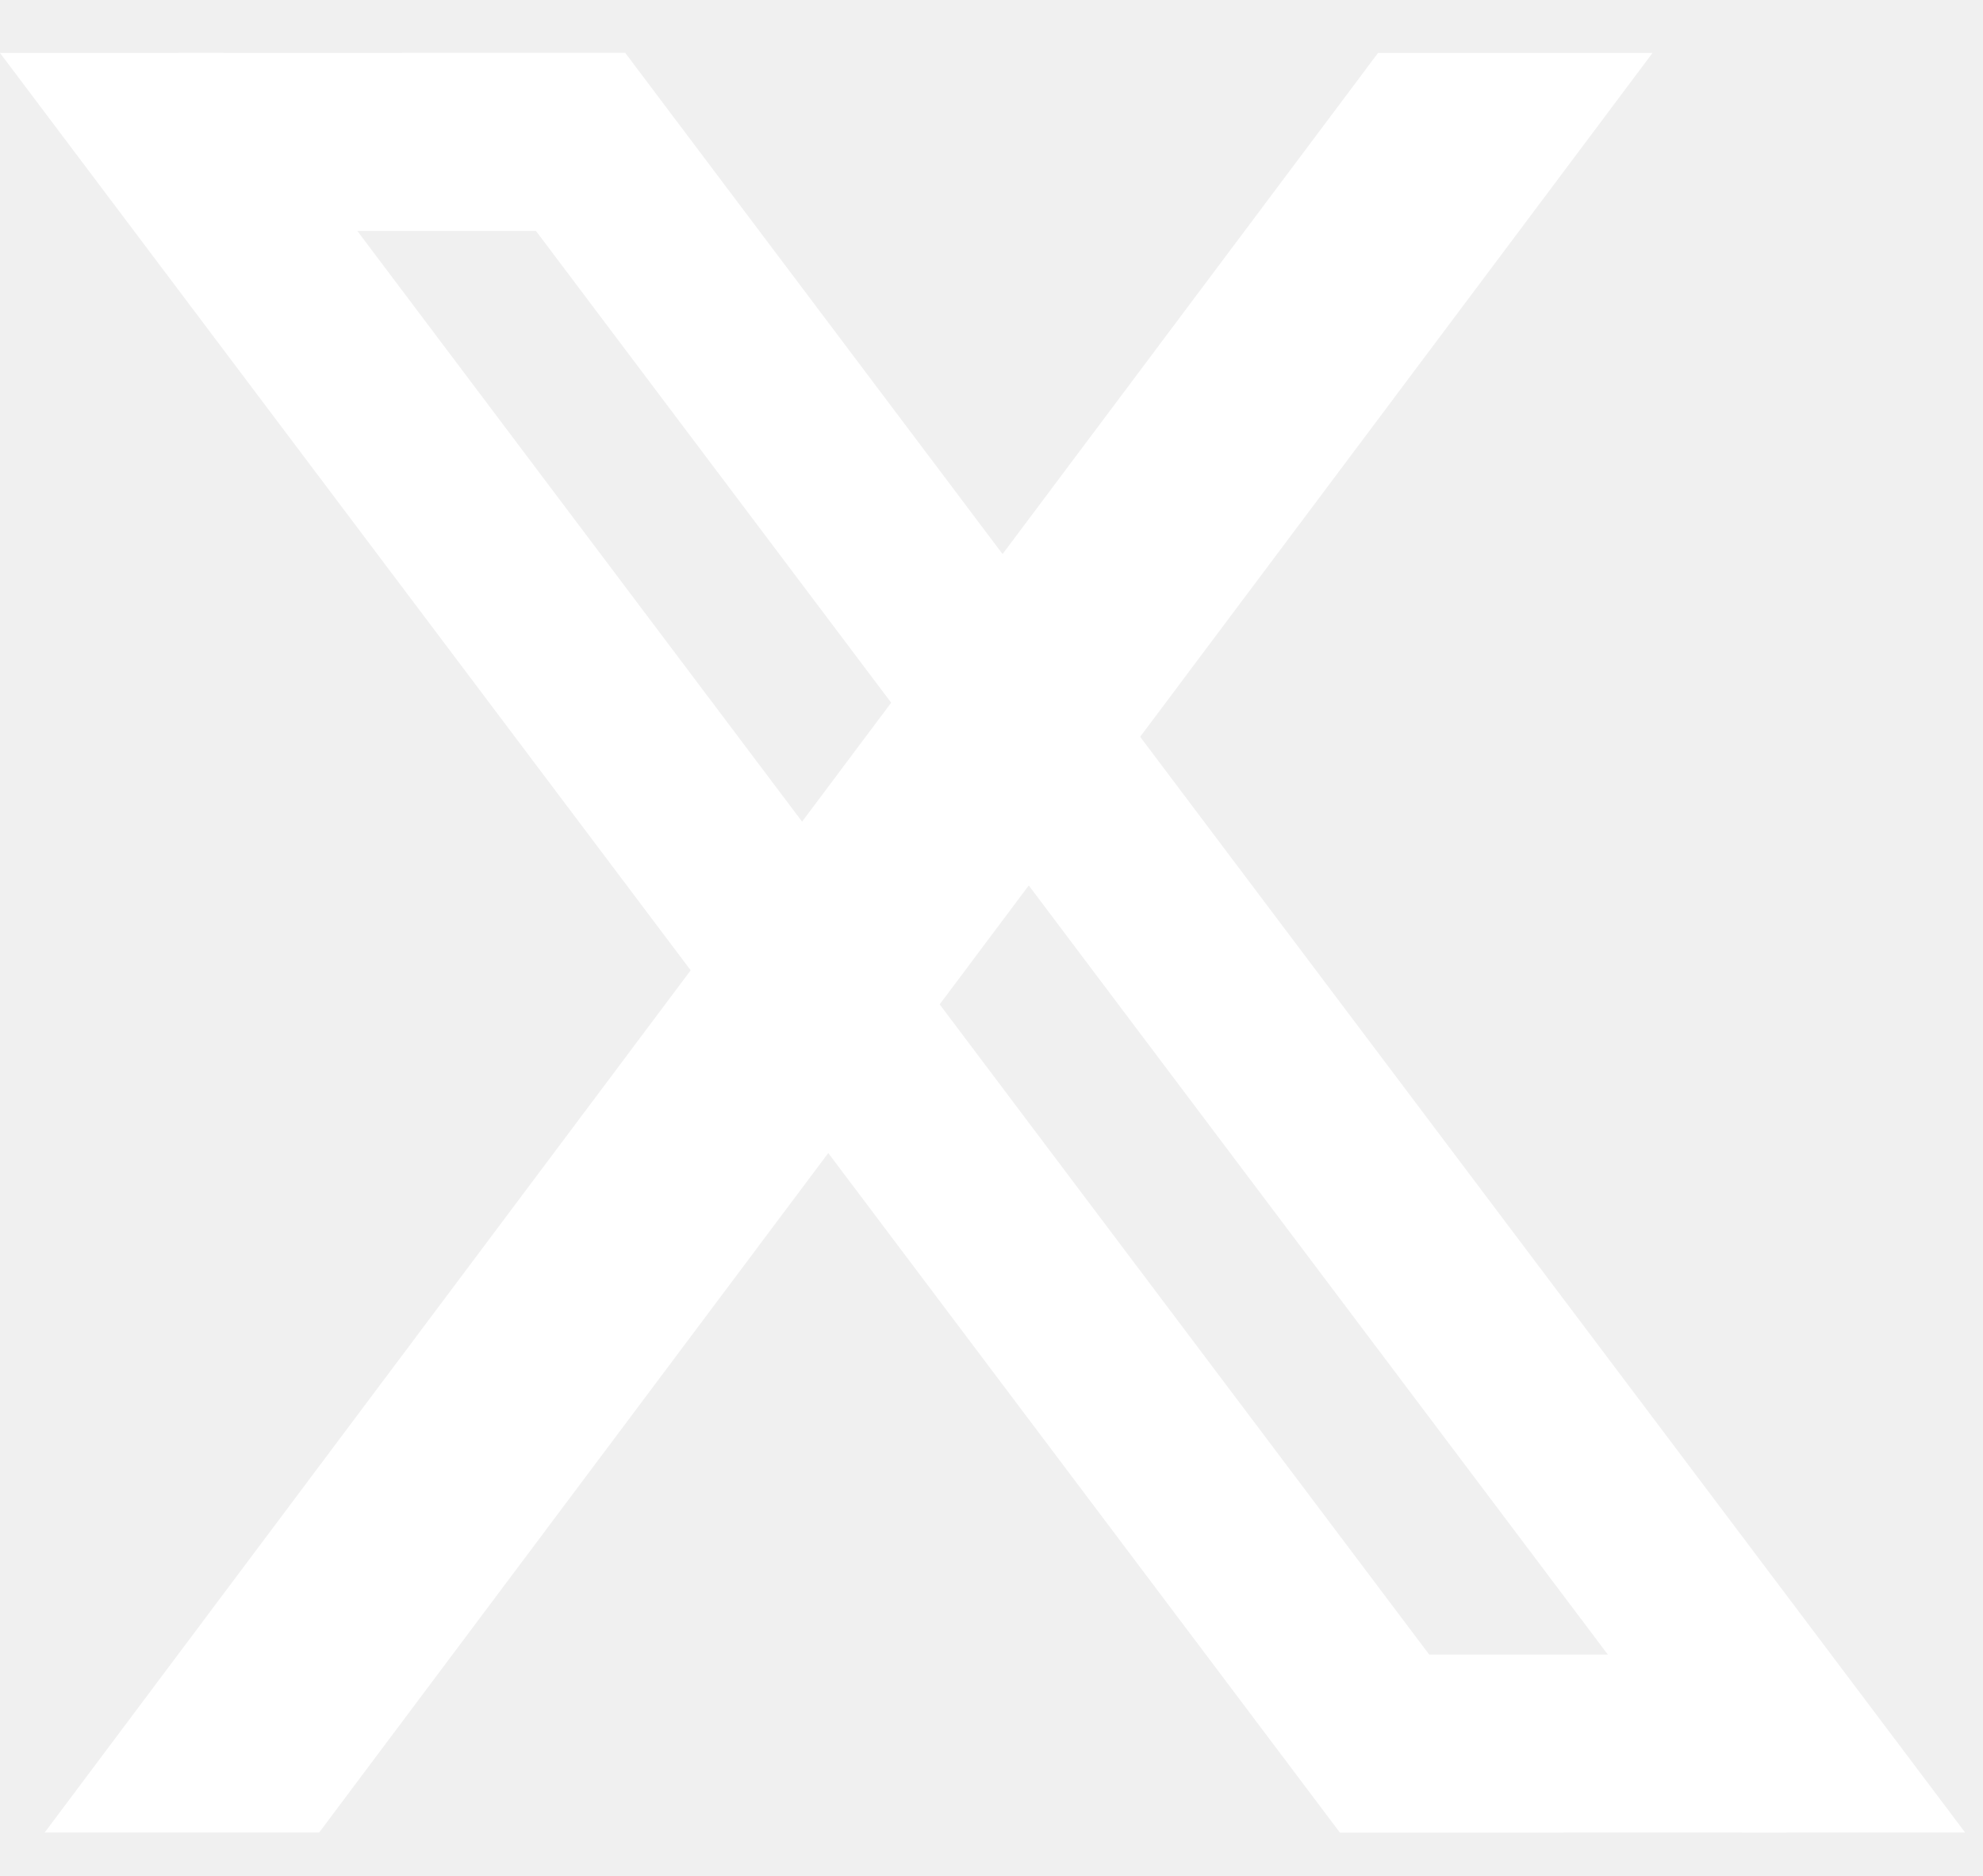
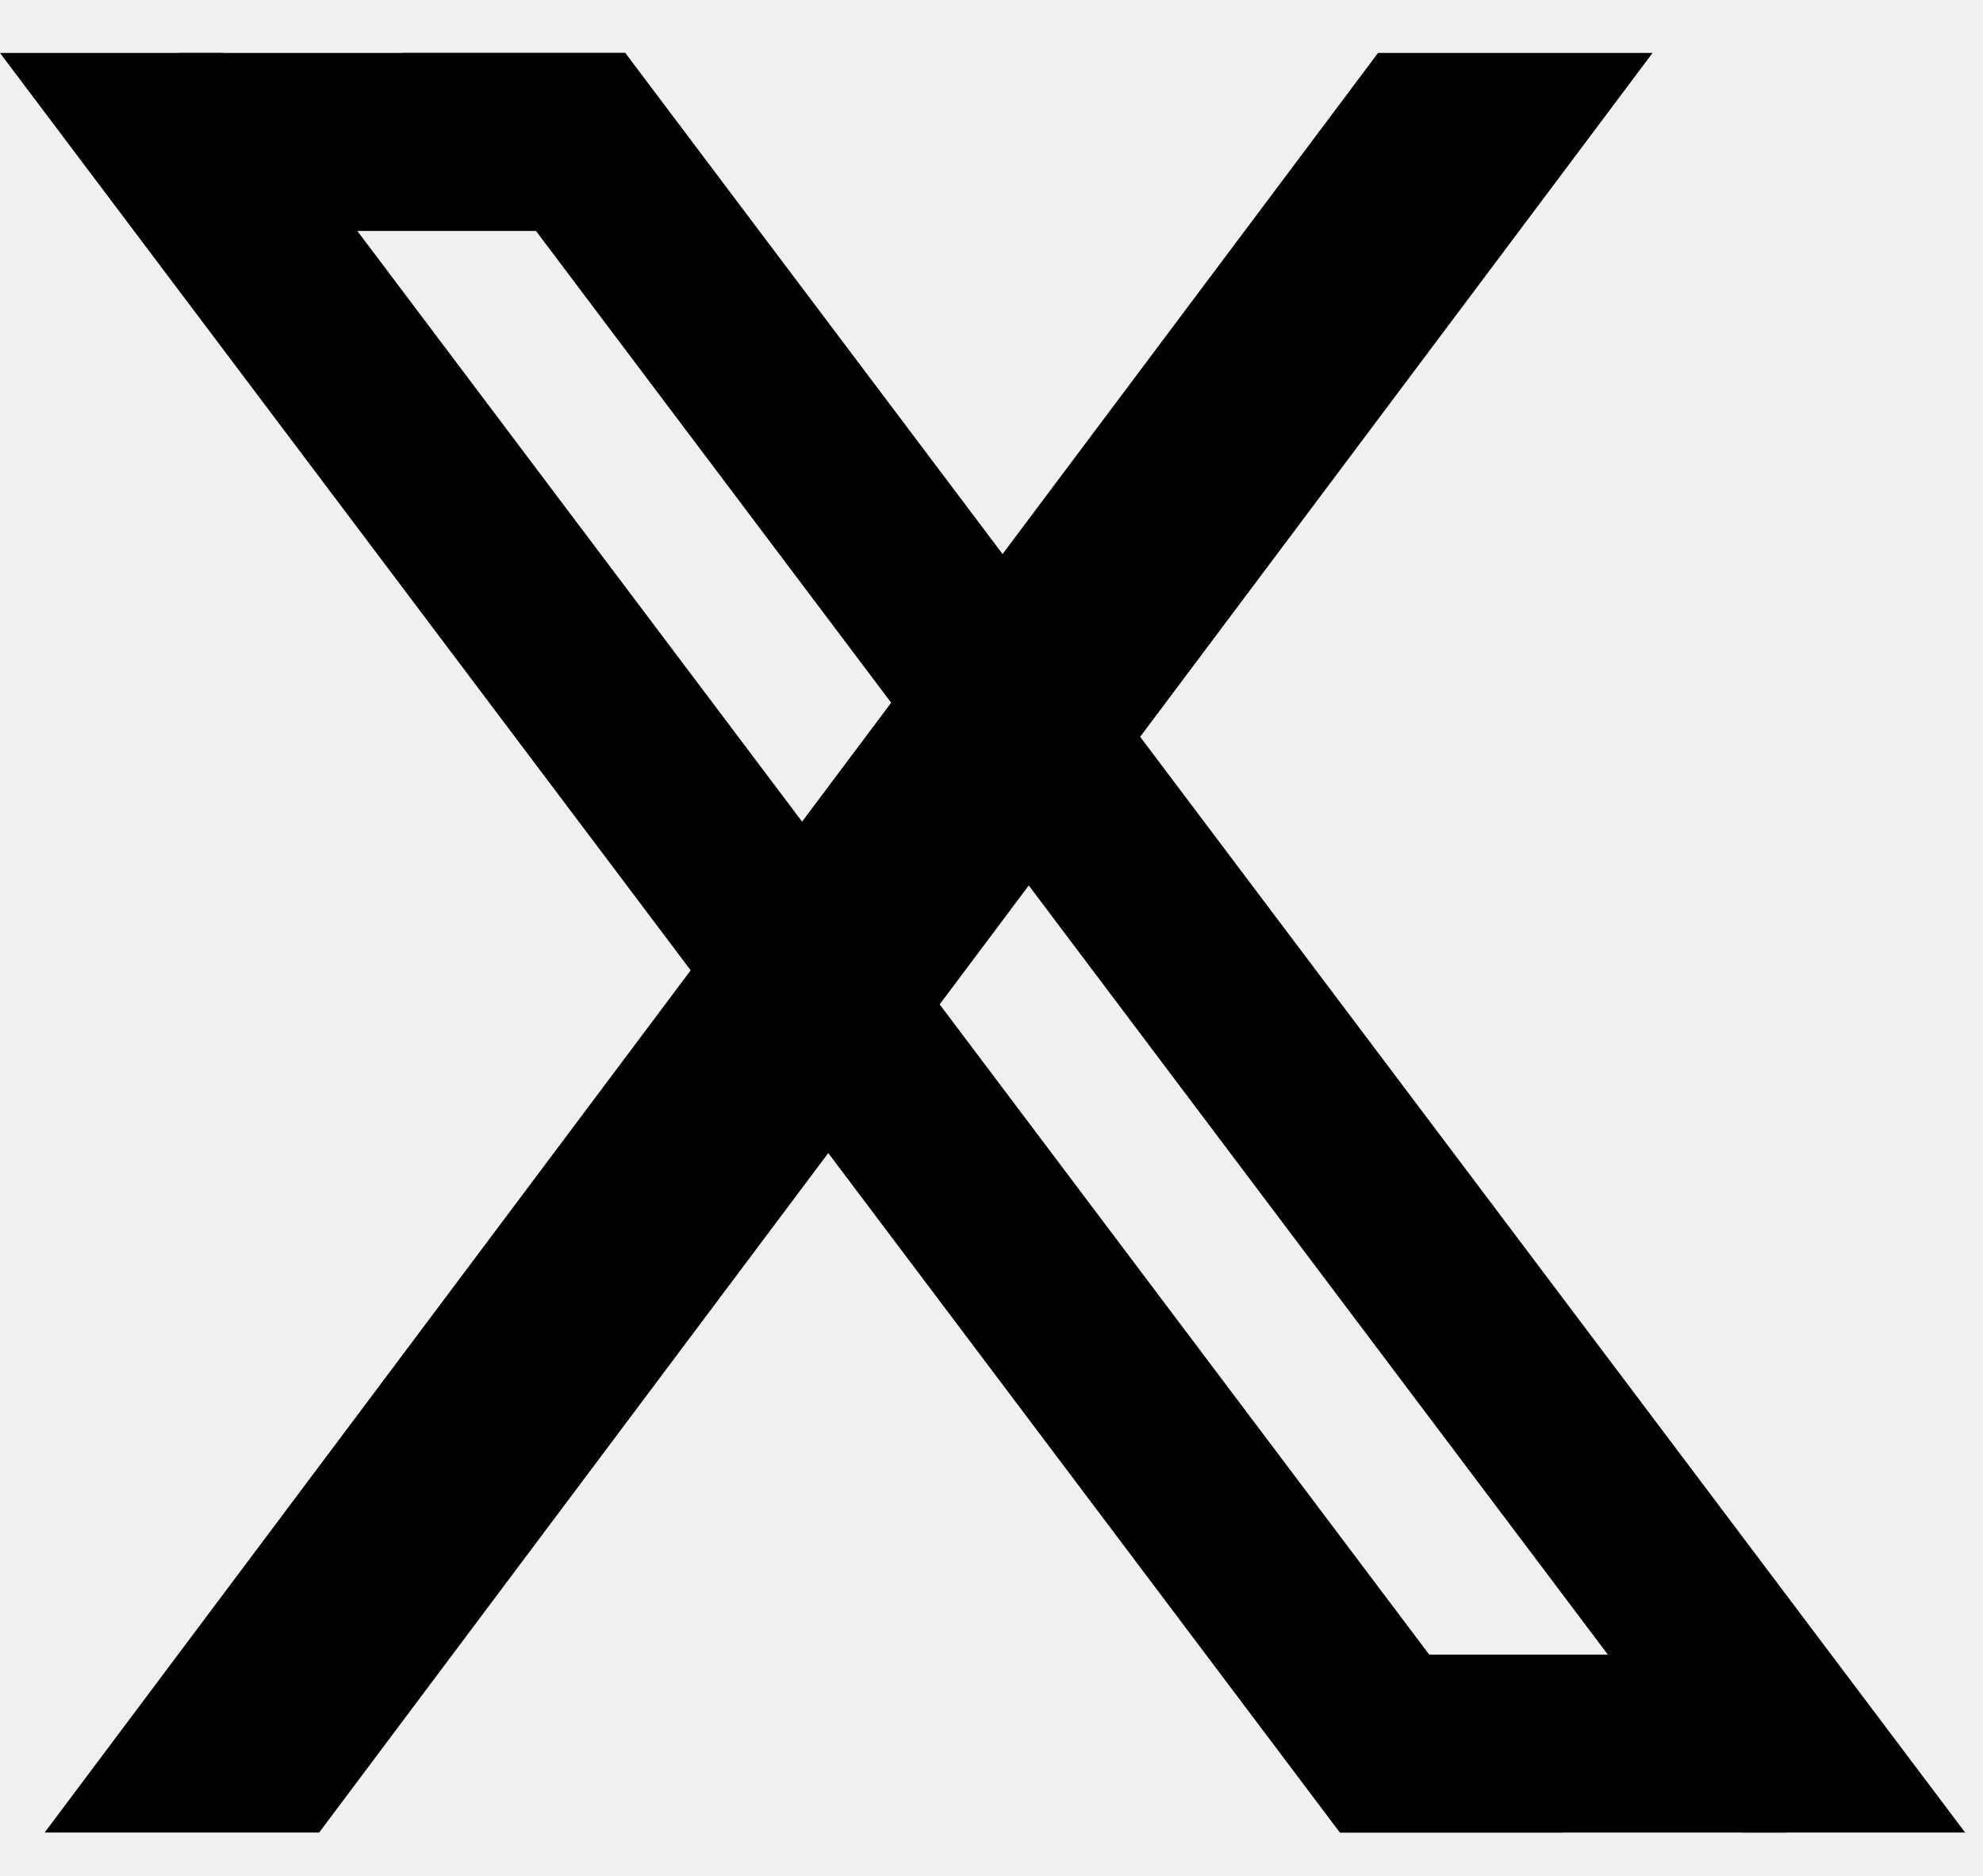
<svg xmlns="http://www.w3.org/2000/svg" width="37" height="35" viewBox="0 0 37 35" fill="none">
-   <path d="M0 0.988H4.167L29.167 34.191H25L0 0.988ZM7.5 0.988H11.667L36.667 34.191H32.5L7.5 0.988Z" fill="white" />
-   <path d="M3.333 0.988H11.667V4.309H3.333V0.988ZM25 34.191H33.334V30.871H25V34.191Z" fill="white" />
-   <path d="M25.712 0.988H30.834L5.955 34.191H0.833L25.712 0.988Z" fill="white" />
+   <path d="M0 0.988H4.167L29.167 34.191H25L0 0.988ZM7.5 0.988H11.667L36.667 34.191H32.5L7.5 0.988Z" fill="currentColor" />
+   <path d="M3.333 0.988H11.667V4.309H3.333V0.988ZM25 34.191H33.334V30.871H25V34.191Z" fill="currentColor" />
+   <path d="M25.712 0.988H30.834L5.955 34.191H0.833L25.712 0.988Z" fill="currentColor" />
</svg>
